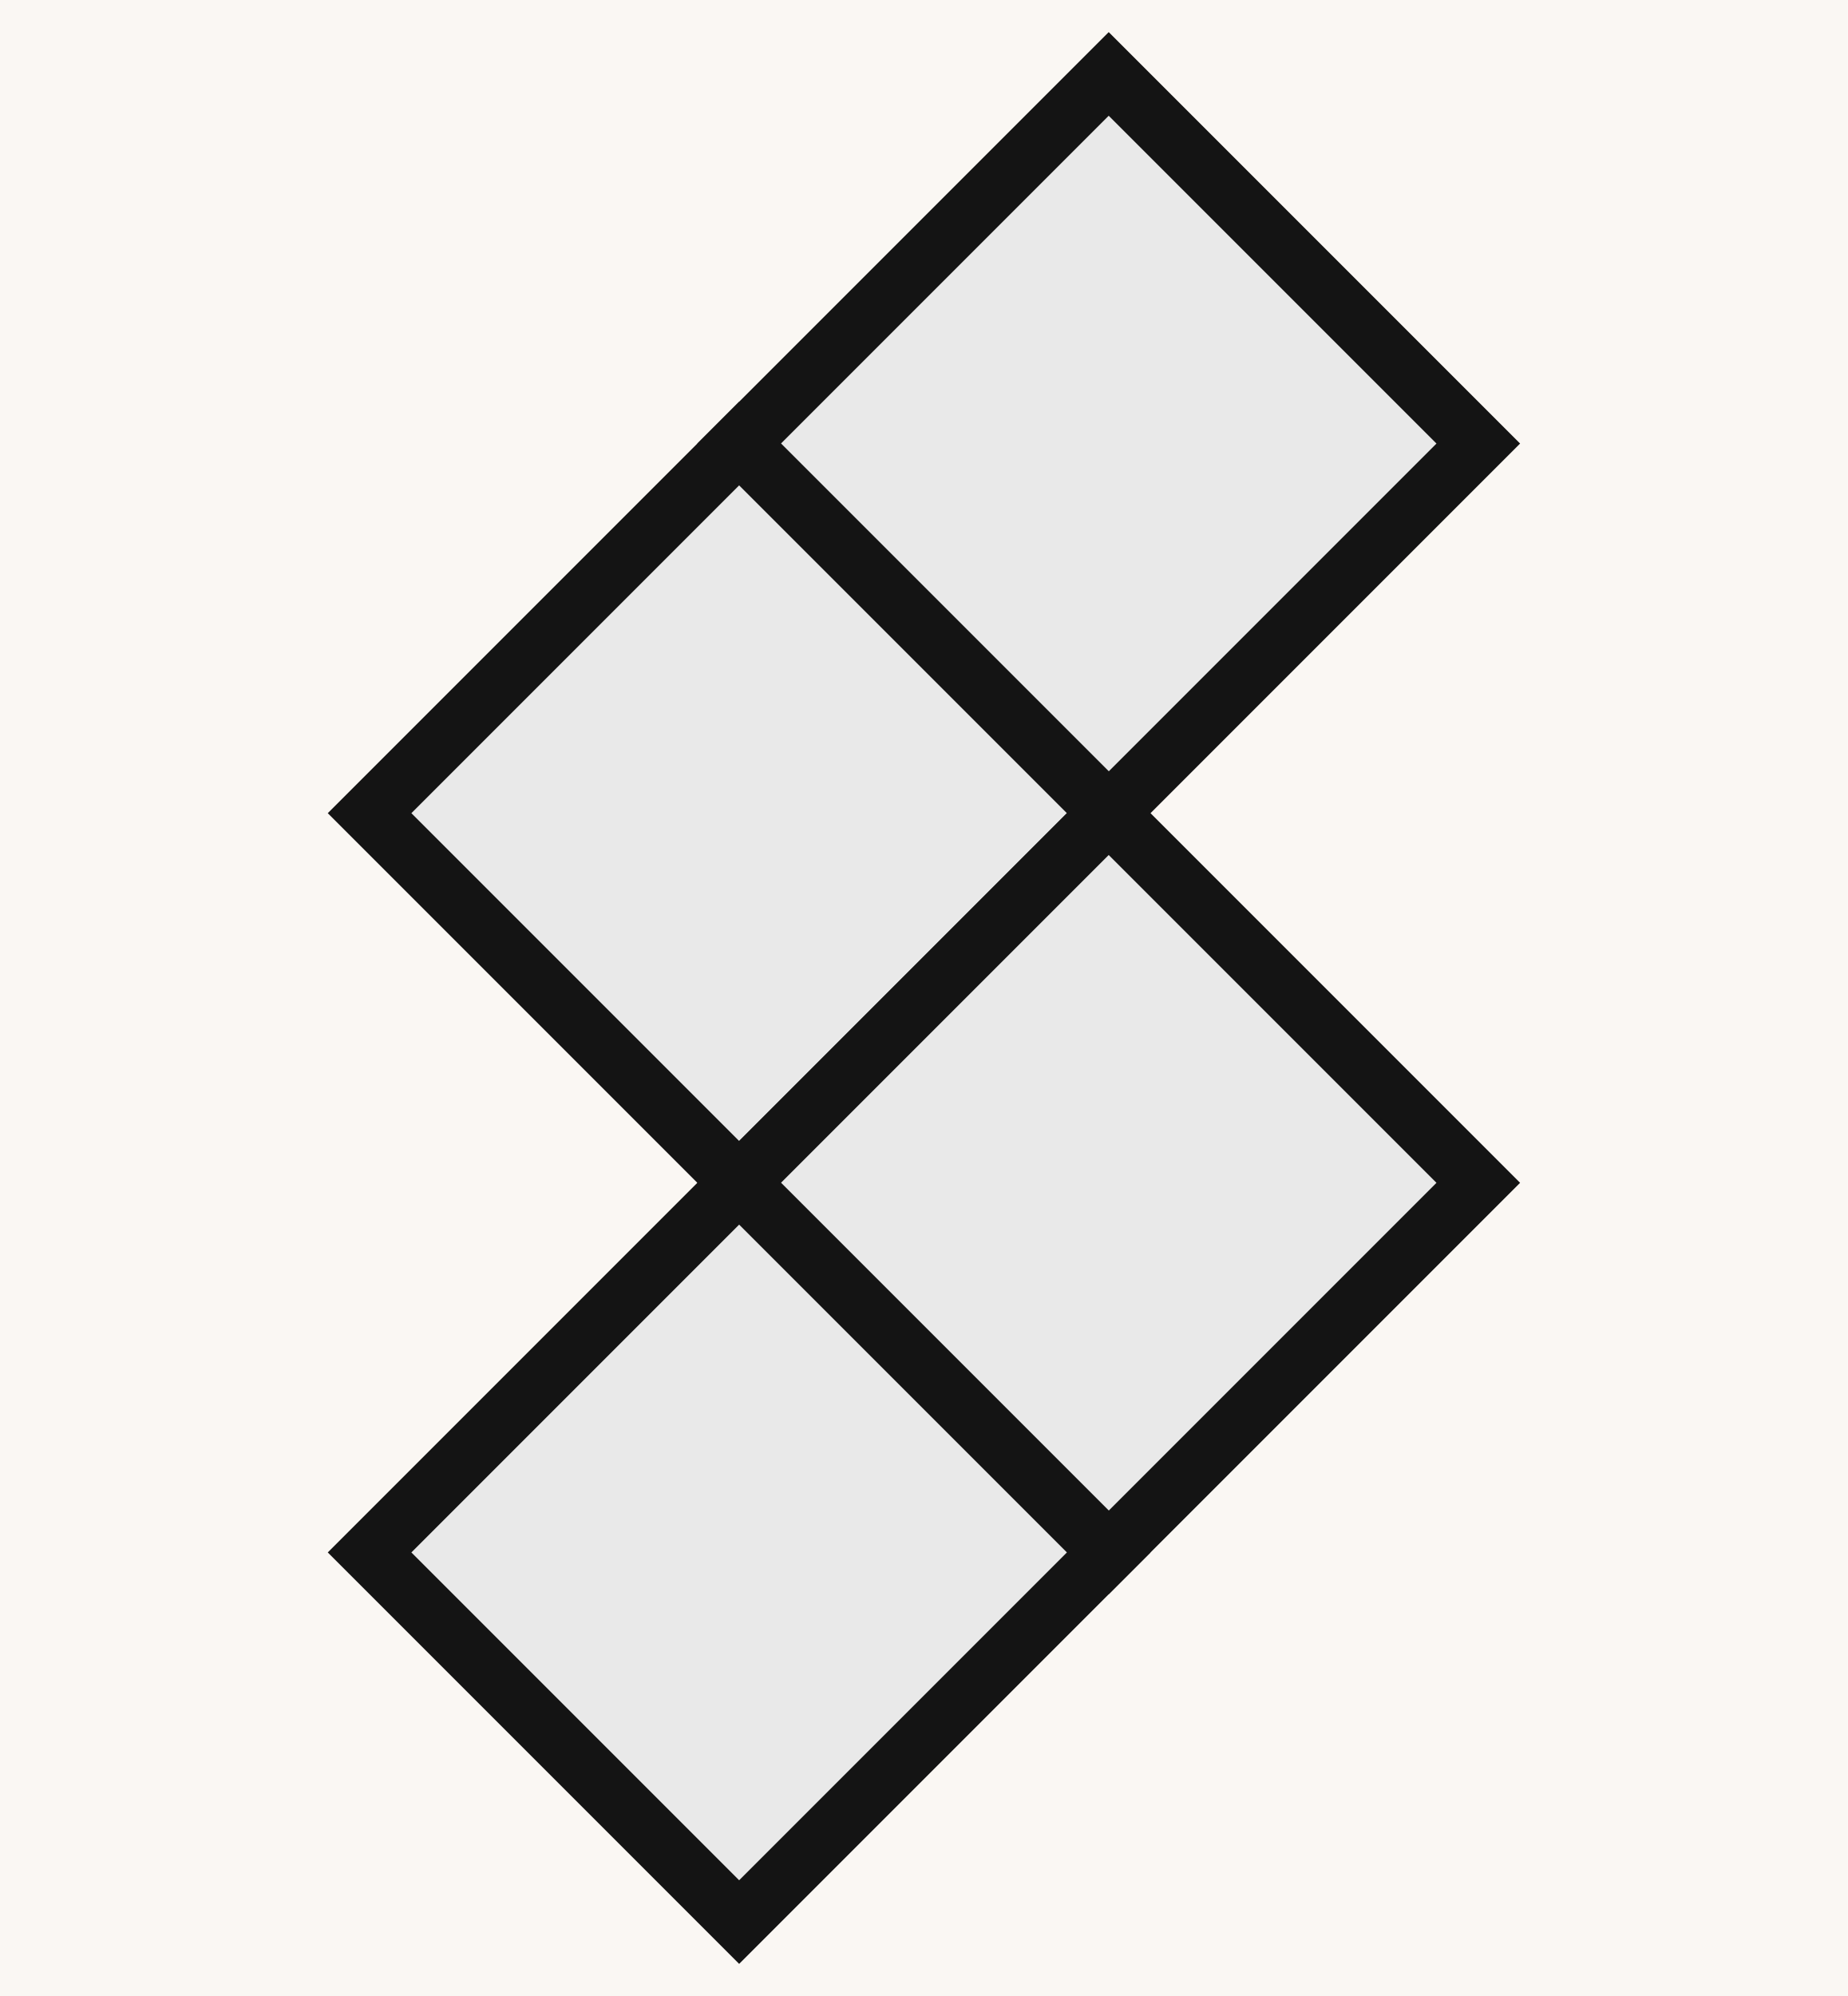
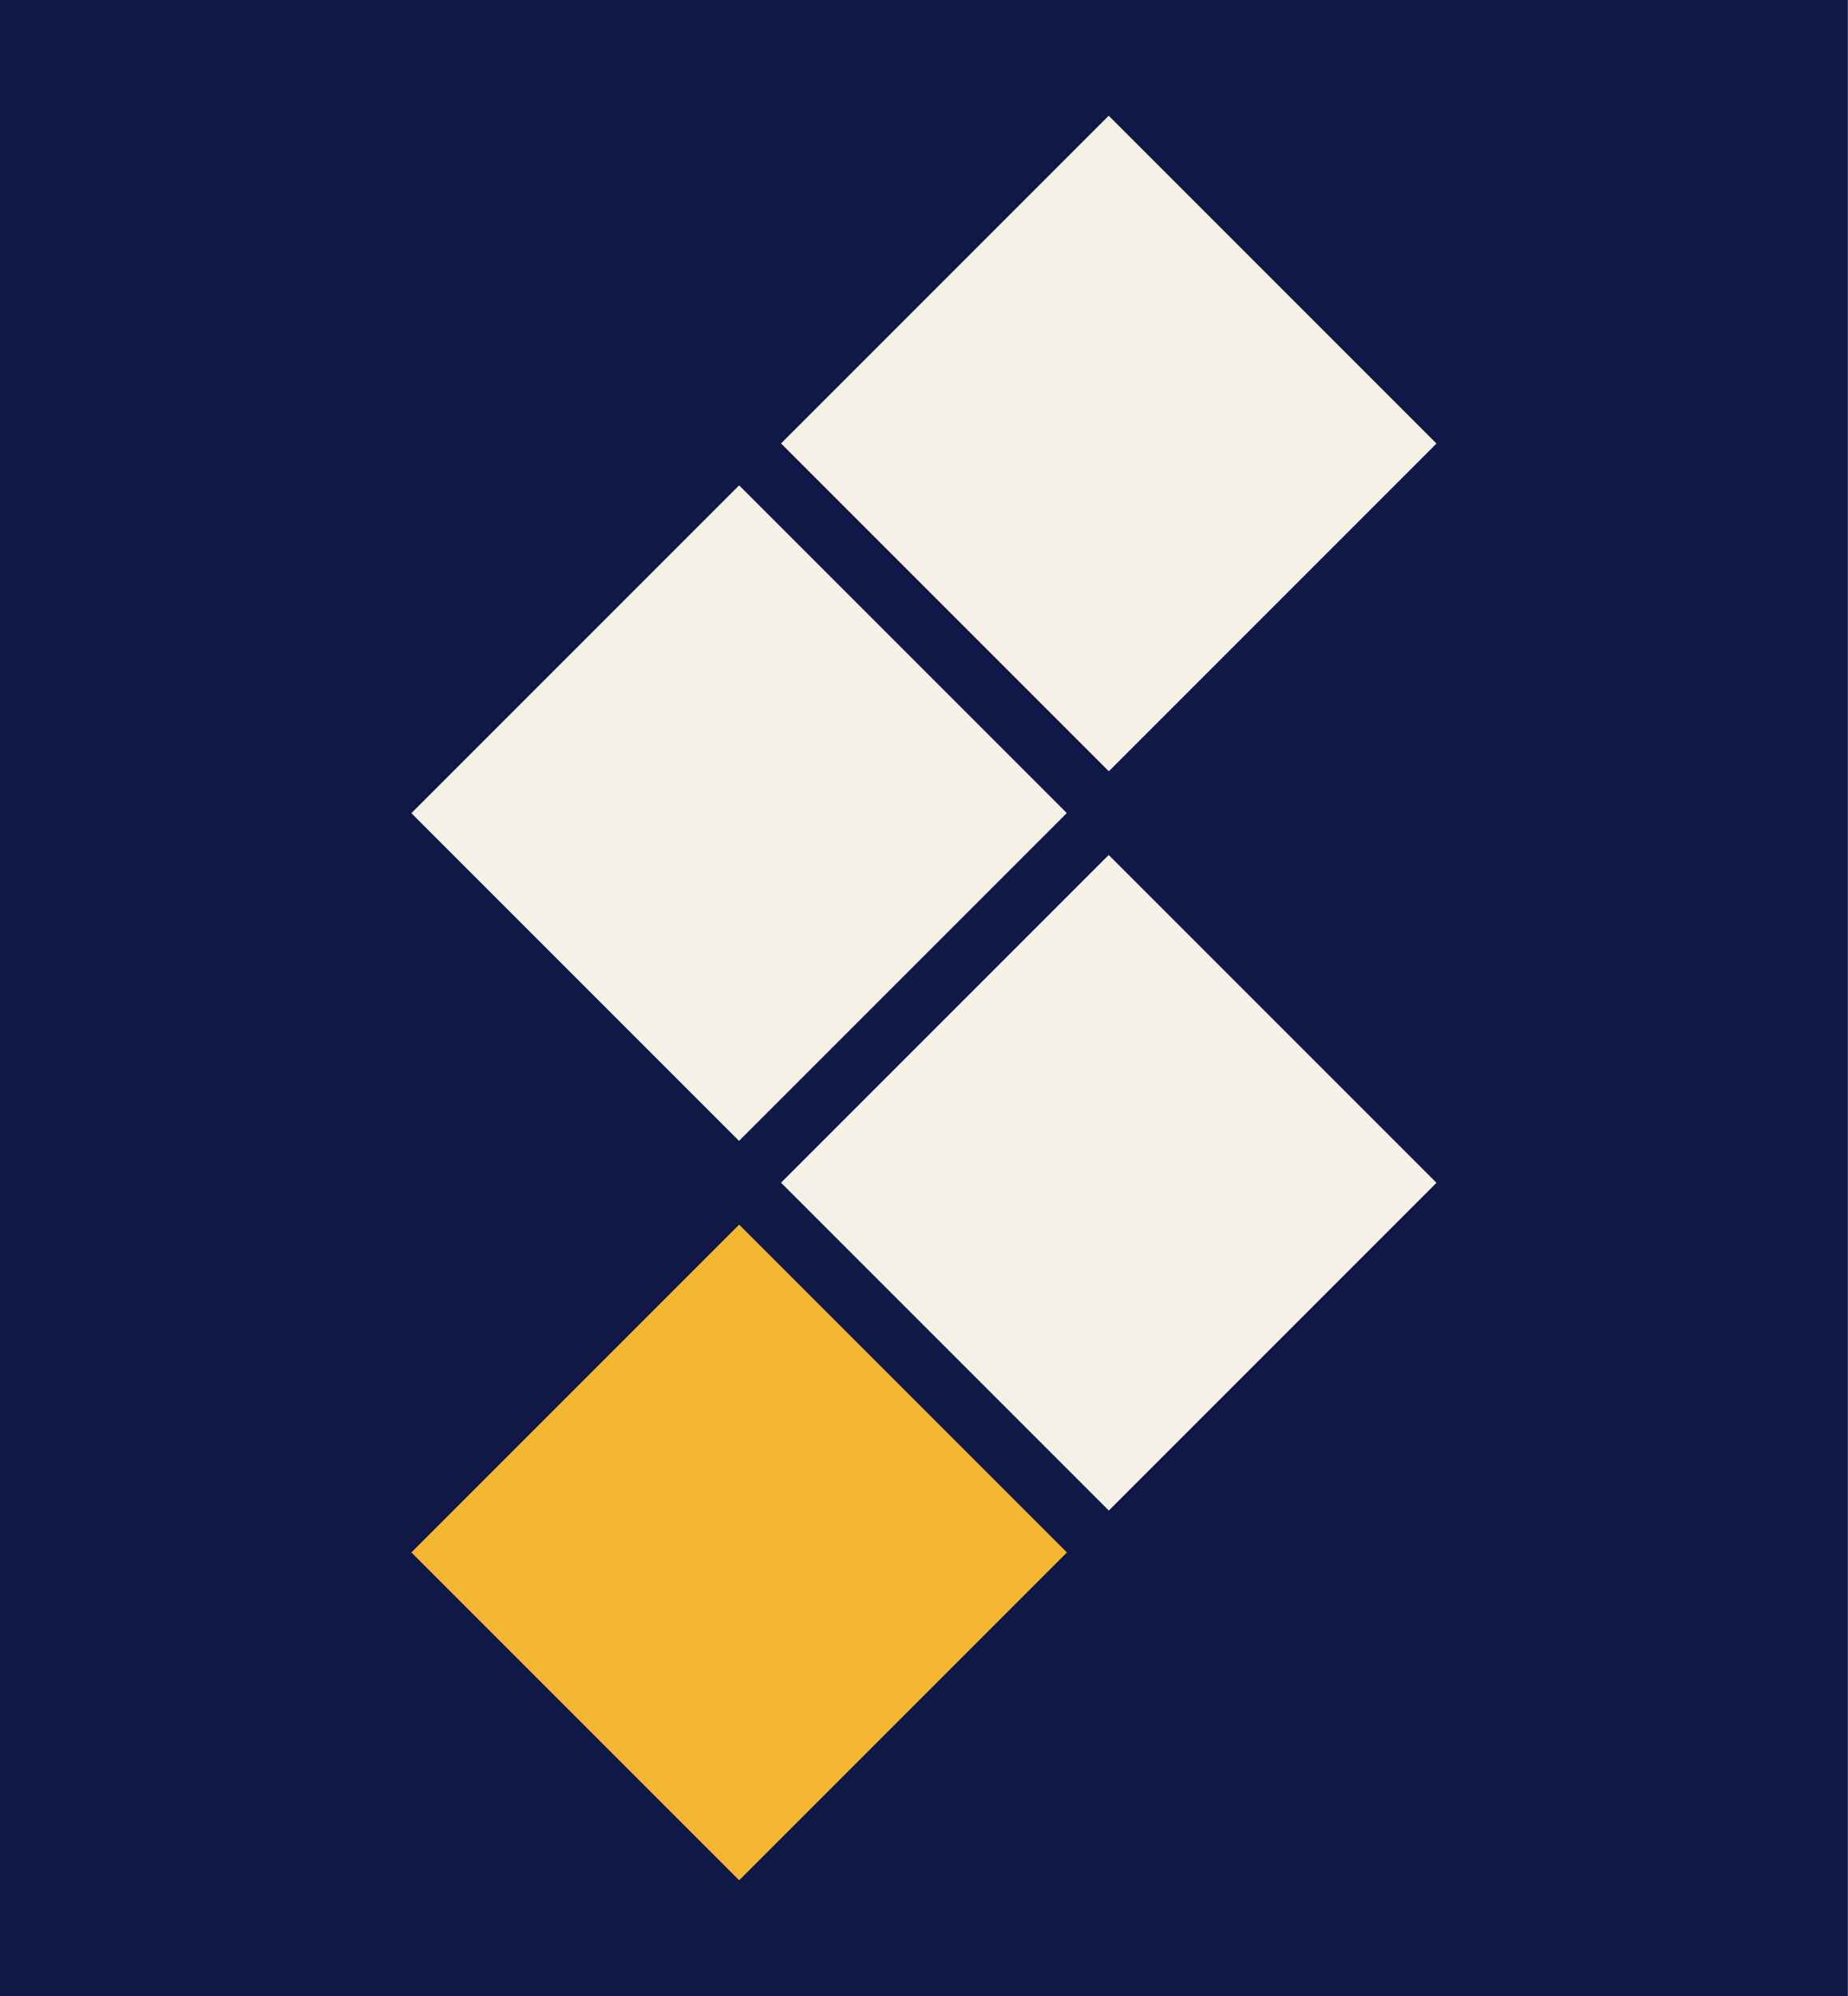
<svg xmlns="http://www.w3.org/2000/svg" viewBox="-1 -0.2 5 5.4">
-   <style>@media (prefers-color-scheme: dark){rect{fill:#141414}g{stroke:#F3EFE9;fill:#1F1F1F}}</style>
-   <rect x="-1" y="-0.2" width="5" height="5.4" fill="#FAF7F3" />
-   <g stroke="#141414" stroke-width="0.16" fill="#E9E9E9">
+   <rect x="-1" y="-0.2" width="5" height="5.4" fill="#101846" />
+   <g stroke="#101846" stroke-width="0.16" fill="#F6F1E7">
    <path d="M2 0 3 1 2 2 1 1Z" />
    <path d="M1 1 2 2 1 3 0 2Z" />
    <path d="M2 2 3 3 2 4 1 3Z" />
-     <path d="M1 3 2 4 1 5 0 4Z" />
+     <path d="M1 3 2 4 1 5 0 4Z" fill="#F2B632" />
  </g>
</svg>
